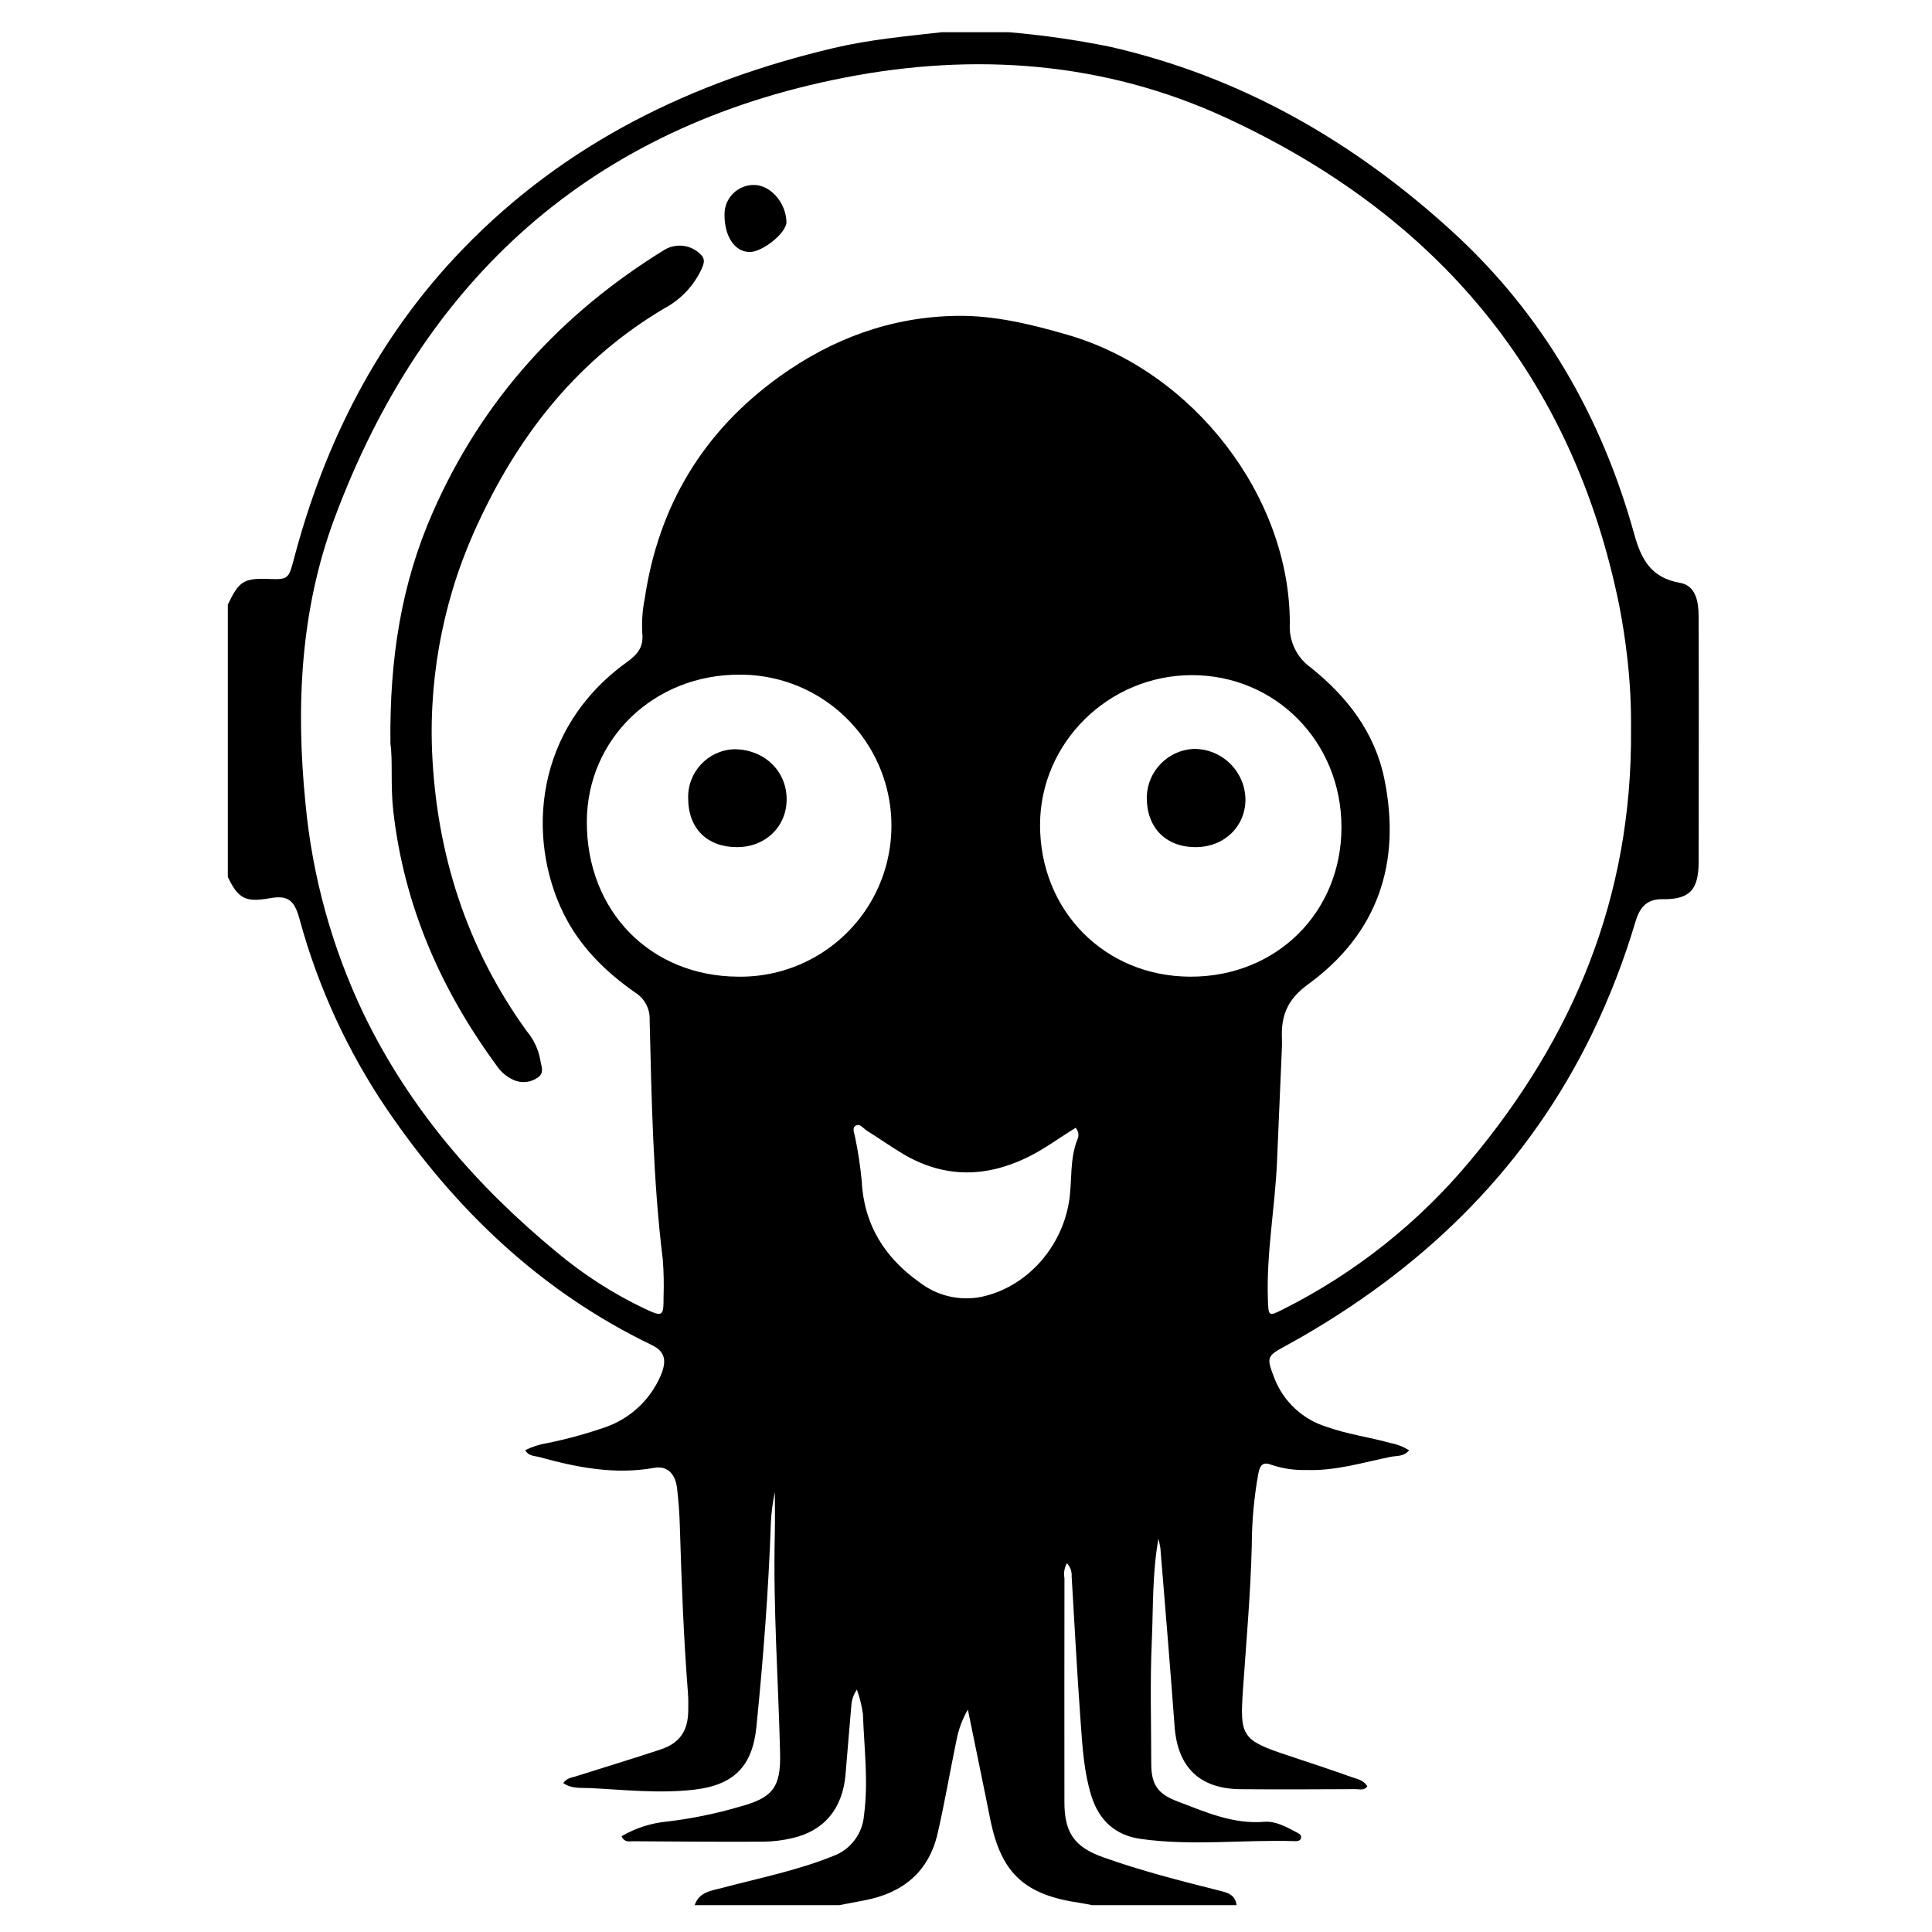
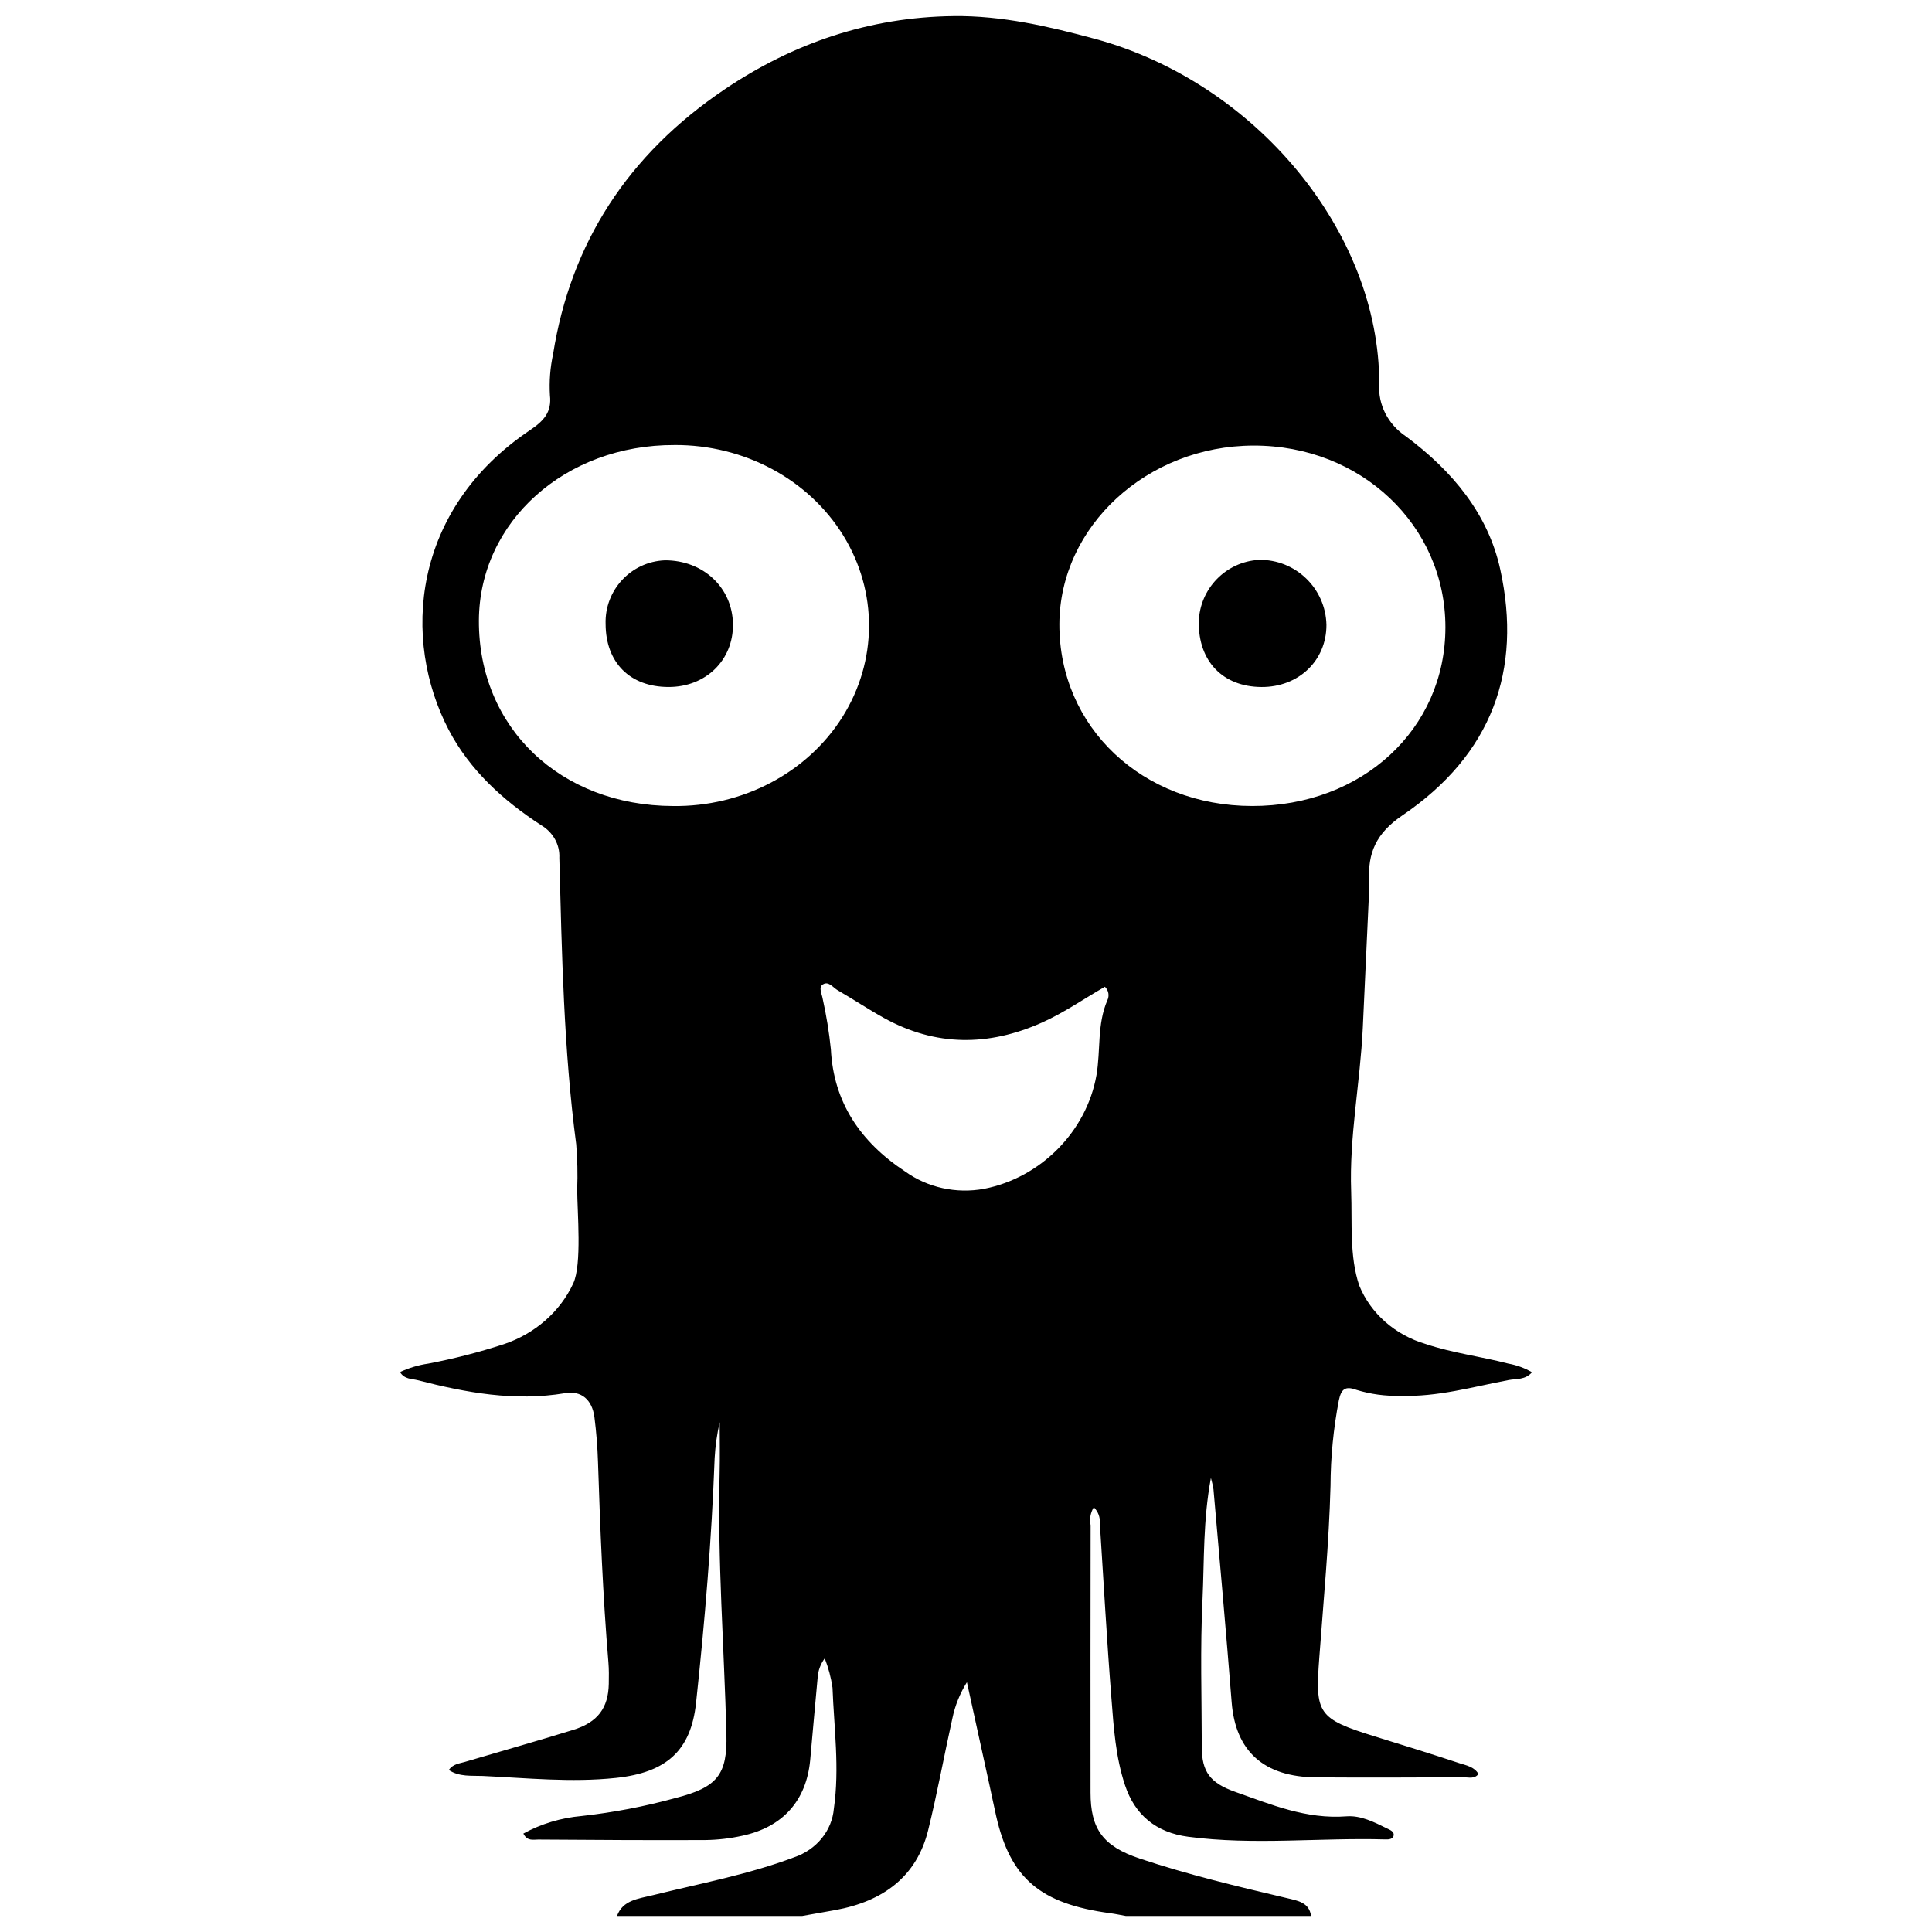
- <svg xmlns="http://www.w3.org/2000/svg" width="128" height="128" viewBox="0 0 128 128">
-   <path fill="currentColor" d="M66.828 2.133c2.254.191 4.5.515 6.719.965c8.68 1.98 16.129 6.27 22.652 12.222c6.004 5.48 9.91 12.266 12.074 20.07c.457 1.657 1.114 2.895 3.028 3.223c1.062.184 1.234 1.266 1.238 2.227c.016 3.344.008 6.687.008 10.031q-.001 3.129-.008 6.258c-.008 1.836-.602 2.473-2.406 2.445c-1.094-.015-1.52.621-1.785 1.508a49 49 0 0 1-2.852 7.371c-4.226 8.7-10.773 15.188-19.07 20.012q-.593.343-1.203.676c-1.301.71-1.332.754-.801 2.144a5.42 5.42 0 0 0 3.433 3.235c1.391.5 2.856.69 4.274 1.085c.433.082.851.247 1.226.48c-.343.43-.808.353-1.199.43c-1.86.376-3.683.95-5.617.876a6.6 6.6 0 0 1-2.262-.329c-.59-.234-.789-.035-.91.567a27.3 27.3 0 0 0-.433 4.754c-.079 3.187-.364 6.36-.582 9.535c-.215 3.086-.094 3.367 2.886 4.355c1.453.48 2.91.965 4.352 1.477c.36.125.777.2.996.602c-.207.293-.508.183-.758.183c-2.547.012-5.094.024-7.64.004c-2.711-.023-4.168-1.457-4.368-4.152c-.289-3.942-.62-7.88-.941-11.817a6 6 0 0 0-.133-.625c-.41 2.356-.34 4.543-.433 6.72c-.126 2.722-.043 5.456-.04 8.187c0 1.394.442 2.003 1.73 2.492c1.86.703 3.68 1.527 5.763 1.355c.73-.058 1.425.32 2.082.668c.16.086.375.168.355.375c-.023.227-.258.246-.433.238c-3.403-.105-6.813.332-10.2-.148c-1.668-.234-2.757-1.219-3.265-2.852c-.489-1.57-.586-3.195-.703-4.808c-.239-3.238-.407-6.484-.602-9.723a1.17 1.17 0 0 0-.313-.883c-.171.305-.23.657-.164.996q-.01 7.411-.003 14.82c0 2.009.632 2.977 2.554 3.661c2.485.89 5.043 1.543 7.598 2.187c.57.145 1.164.243 1.254.993h-9.574c-.27-.051-.536-.114-.805-.153c-3.629-.52-5.176-1.93-5.91-5.39c-.121-.57-.227-1.14-.344-1.707q-.583-2.854-1.168-5.707a6.4 6.4 0 0 0-.75 1.996c-.43 2.066-.781 4.148-1.254 6.203c-.586 2.547-2.297 3.945-4.82 4.433c-.567.11-1.137.215-1.703.325h-9.575c.297-.887 1.118-.957 1.84-1.149c2.457-.652 4.961-1.148 7.328-2.105a3.13 3.13 0 0 0 2.051-2.7c.301-2.246.008-4.468-.07-6.699a7.8 7.8 0 0 0-.402-1.629a2.1 2.1 0 0 0-.368 1.07c-.136 1.528-.254 3.055-.386 4.583c-.2 2.234-1.41 3.703-3.512 4.183a8.7 8.7 0 0 1-1.91.239c-2.883.015-5.766-.008-8.653-.028c-.25 0-.562.102-.761-.332a7.3 7.3 0 0 1 3.008-.972a29.4 29.4 0 0 0 4.855-.996c2.168-.59 2.695-1.286 2.64-3.551c-.117-4.813-.464-9.617-.351-14.434c.023-.95.004-1.898.004-2.848c-.14.657-.227 1.325-.262 1.993c-.156 4.53-.508 9.05-.96 13.562c-.266 2.653-1.532 3.867-4.153 4.164c-2.309.262-4.594.004-6.887-.11c-.562-.026-1.21.063-1.754-.331c.223-.336.547-.356.828-.445c1.868-.594 3.75-1.16 5.61-1.778c1.273-.422 1.816-1.219 1.84-2.55c.007-.4.011-.797-.02-1.196c-.289-3.7-.426-7.402-.539-11.11a28 28 0 0 0-.184-2.472c-.12-.973-.675-1.488-1.523-1.332c-2.613.469-5.121-.031-7.613-.719c-.309-.086-.692-.043-.922-.453c.465-.23.957-.39 1.469-.469a30 30 0 0 0 3.898-1.074a6.2 6.2 0 0 0 3.594-3.367c.457-1.05.285-1.64-.582-2.059c-7.328-3.53-12.989-8.941-17.528-15.597a42.2 42.2 0 0 1-5.812-12.653c-.348-1.273-.805-1.554-1.977-1.347c-1.586.281-2.074.031-2.765-1.41V40.059c.742-1.567 1.058-1.766 2.758-1.7c1.214.047 1.277-.027 1.601-1.257c2.047-7.793 5.59-14.79 11.223-20.614C37.453 9.477 45.848 5.395 55.242 3.18c2.36-.555 4.766-.778 7.168-1.047zm41.23 46.265a38 38 0 0 0-.25-4.851a44 44 0 0 0-.515-3.36c-3.09-15.32-12.117-25.953-26.113-32.406c-8.032-3.699-16.598-4.32-25.22-2.64c-16.795 3.269-27.9 13.351-33.807 29.222c-2.257 6.063-2.558 12.438-1.914 18.867a41.2 41.2 0 0 0 3.848 13.93c3.027 6.274 7.469 11.41 12.812 15.813a27.5 27.5 0 0 0 5.793 3.722c1.215.567 1.274.535 1.27-.757c.031-.829.012-1.66-.05-2.485c-.65-5.273-.74-10.574-.872-15.871a2.03 2.03 0 0 0-.953-1.82c-1.988-1.387-3.688-3.067-4.766-5.27c-2.445-5.012-1.922-12.21 4.207-16.62c.703-.509 1.125-.99 1.024-1.93a9 9 0 0 1 .164-2.286c.91-6.136 3.86-11.054 8.898-14.687c3.524-2.54 7.457-3.989 11.82-4.043c2.497-.031 4.93.57 7.313 1.262c8.317 2.417 14.715 10.707 14.707 19.117a3.32 3.32 0 0 0 1.387 2.922c2.394 1.914 4.246 4.289 4.875 7.375c1.137 5.566-.426 10.246-5.059 13.617c-1.379 1-1.793 2.094-1.726 3.605c.011.246.004.492-.008.739q-.158 3.715-.32 7.437c-.133 3.027-.707 6.027-.602 9.074c.04 1.149.027 1.164 1.035.656a38.7 38.7 0 0 0 12.375-9.835c6.824-8.16 10.723-17.438 10.649-28.497zm-59.14 16.309a10.01 10.01 0 0 0 8.766-4.934a10.02 10.02 0 0 0 .043-10.062A10.01 10.01 0 0 0 49 44.699c-5.656-.023-10.098 4.246-10.121 9.723c-.024 5.933 4.203 10.262 10.039 10.285m29.953 0c5.695.012 10.008-4.262 10.004-9.91c0-5.645-4.367-10.078-9.922-10.067c-5.504.008-10.031 4.473-10.047 9.899c-.015 5.71 4.293 10.07 9.965 10.078m-7.61 10.016c-1.077.66-2.1 1.43-3.253 1.984c-2.774 1.328-5.5 1.328-8.168-.25c-.817-.484-1.59-1.039-2.399-1.539c-.242-.148-.476-.535-.777-.32c-.227.156-.047.511-.004.78c.192.927.336 1.868.426 2.813c.137 2.918 1.512 5.125 3.84 6.77a5.07 5.07 0 0 0 4.086.96c2.922-.609 5.3-3.175 5.812-6.296c.223-1.375.024-2.809.563-4.148a.68.68 0 0 0-.125-.754zm0 0" />
-   <path fill="currentColor" d="M25.867 49.281c-.066-5.695.738-10.625 2.793-15.308c3.27-7.461 8.492-13.203 15.402-17.446a1.966 1.966 0 0 1 2.376.344c.312.313.187.613.054.926a5.63 5.63 0 0 1-2.48 2.633c-5.582 3.304-9.457 8.12-12.184 13.902a32.6 32.6 0 0 0-3.203 15.434c.29 6.765 2.273 13.015 6.273 18.55a4.1 4.1 0 0 1 .895 1.887c.055.418.305.871-.156 1.18a1.62 1.62 0 0 1-1.492.215a2.6 2.6 0 0 1-1.211-.957c-3.723-5.059-6.168-10.63-6.88-16.926c-.19-1.684-.023-3.371-.187-4.434M48 14.234a1.95 1.95 0 0 1 .559-1.406a1.95 1.95 0 0 1 1.398-.574c1.094.008 2.113 1.172 2.148 2.453c.016.707-1.597 2.016-2.46 1.988c-.973-.023-1.645-1.03-1.645-2.46zM45.594 52.91a3.163 3.163 0 0 1 3.035-3.27c1.965-.007 3.469 1.403 3.488 3.278c.02 1.836-1.398 3.215-3.304 3.207c-1.97-.004-3.211-1.246-3.22-3.215zm33.594 3.215c-1.977-.012-3.235-1.316-3.211-3.336a3.27 3.27 0 0 1 3.078-3.172a3.4 3.4 0 0 1 3.46 3.328c.005 1.825-1.425 3.192-3.328 3.18zm0 0" />
+ <svg xmlns="http://www.w3.org/2000/svg" width="128" height="128" viewBox="0 0 128 128" version="1.1" id="svg2">
+   <defs id="defs2" />
+   <path id="path1" d="M 63.177,1.066 C 57.589,1.13 52.551,2.862 48.038,5.899 41.585,10.241 37.809,16.121 36.644,23.456 c -0.194,0.898 -0.265,1.816 -0.21,2.732 0.129,1.124 -0.413,1.698 -1.313,2.307 -7.85,5.272 -8.52,13.877 -5.388,19.869 1.381,2.633 3.56,4.641 6.106,6.299 0.798,0.466 1.264,1.298 1.218,2.176 0.169,6.332 0.286,12.669 1.118,18.972 0.079,0.986 0.105,1.979 0.065,2.97 0.005,1.544 0.323,4.997 -0.263,6.252 -0.873,1.877 -2.539,3.334 -4.603,4.025 -1.631,0.532 -3.3,0.961 -4.993,1.284 -0.656,0.094 -1.286,0.285 -1.881,0.56 0.295,0.49 0.785,0.439 1.181,0.542 3.192,0.822 6.404,1.42 9.751,0.859 1.086,-0.186 1.797,0.429 1.951,1.592 0.125,0.982 0.204,1.968 0.235,2.956 0.145,4.432 0.32,8.857 0.69,13.28 0.04,0.477 0.034,0.951 0.025,1.429 -0.031,1.591 -0.726,2.545 -2.356,3.049 -2.382,0.739 -4.792,1.415 -7.184,2.125 -0.36,0.106 -0.775,0.131 -1.061,0.532 0.697,0.471 1.527,0.366 2.246,0.397 2.937,0.136 5.863,0.444 8.82,0.131 3.357,-0.355 4.978,-1.806 5.318,-4.978 0.579,-5.394 1.031,-10.797 1.231,-16.212 0.045,-0.799 0.156,-1.596 0.335,-2.381 0,1.136 0.024,2.269 -0.005,3.404 -0.145,5.758 0.3,11.5 0.45,17.254 0.07,2.708 -0.605,3.539 -3.382,4.245 -2.033,0.56 -4.114,0.958 -6.219,1.191 -1.36,0.12 -2.675,0.517 -3.852,1.163 0.255,0.519 0.655,0.397 0.976,0.397 3.698,0.024 7.389,0.051 11.082,0.033 0.824,-0.011 1.645,-0.106 2.446,-0.285 2.692,-0.574 4.242,-2.331 4.498,-5.001 0.169,-1.827 0.321,-3.651 0.495,-5.477 0.028,-0.459 0.191,-0.901 0.47,-1.279 0.246,0.63 0.419,1.283 0.515,1.947 0.1,2.667 0.476,5.323 0.09,8.008 -0.122,1.463 -1.149,2.725 -2.627,3.227 -3.032,1.144 -6.239,1.737 -9.386,2.517 -0.925,0.23 -1.976,0.313 -2.356,1.373 h 12.262 c 0.725,-0.131 1.455,-0.256 2.181,-0.388 3.231,-0.583 5.423,-2.255 6.174,-5.3 0.606,-2.457 1.055,-4.945 1.606,-7.415 0.175,-0.84 0.5,-1.646 0.961,-2.386 0.499,2.274 0.998,4.548 1.496,6.822 0.15,0.678 0.285,1.359 0.44,2.041 0.94,4.136 2.922,5.822 7.57,6.444 0.345,0.047 0.685,0.121 1.031,0.182 h 12.262 c -0.115,-0.897 -0.876,-1.013 -1.606,-1.186 -3.272,-0.77 -6.548,-1.551 -9.731,-2.615 -2.462,-0.818 -3.272,-1.974 -3.272,-4.375 -0.006,-5.904 -0.004,-11.81 0.005,-17.716 -0.085,-0.405 -0.009,-0.826 0.21,-1.191 0.285,0.284 0.43,0.667 0.4,1.055 0.25,3.872 0.464,7.752 0.77,11.622 0.15,1.928 0.274,3.871 0.901,5.748 0.651,1.952 2.046,3.129 4.183,3.409 4.338,0.574 8.704,0.052 13.063,0.177 0.224,0.009 0.526,-0.013 0.555,-0.285 0.026,-0.247 -0.25,-0.345 -0.455,-0.448 -0.841,-0.416 -1.732,-0.868 -2.667,-0.798 -2.668,0.206 -4.997,-0.78 -7.379,-1.62 -1.65,-0.585 -2.216,-1.313 -2.216,-2.979 -0.004,-3.265 -0.111,-6.533 0.05,-9.787 0.119,-2.602 0.03,-5.215 0.555,-8.031 0.071,0.246 0.128,0.495 0.17,0.747 0.411,4.706 0.836,9.413 1.206,14.125 0.256,3.222 2.121,4.936 5.593,4.964 3.261,0.024 6.524,0.009 9.786,-0.005 0.32,0 0.705,0.131 0.971,-0.219 -0.28,-0.481 -0.815,-0.57 -1.276,-0.719 -1.847,-0.612 -3.712,-1.191 -5.573,-1.765 -3.817,-1.181 -3.973,-1.517 -3.697,-5.206 0.279,-3.795 0.644,-7.588 0.745,-11.398 0.007,-1.906 0.193,-3.807 0.555,-5.683 0.155,-0.72 0.41,-0.957 1.166,-0.677 0.934,0.287 1.914,0.42 2.897,0.392 2.477,0.088 4.812,-0.596 7.194,-1.046 0.501,-0.092 1.097,3.73e-4 1.536,-0.514 -0.48,-0.279 -1.016,-0.476 -1.571,-0.574 -1.816,-0.472 -3.692,-0.7 -5.473,-1.298 -2.021,-0.595 -3.641,-2.019 -4.398,-3.866 -0.662,-1.951 -0.464,-4.18 -0.538,-6.229 -0.134,-3.642 0.6,-7.229 0.77,-10.847 0.138,-2.966 0.275,-5.93 0.41,-8.891 0.015,-0.295 0.024,-0.588 0.01,-0.883 -0.086,-1.806 0.443,-3.115 2.209,-4.31 5.934,-4.03 7.938,-9.624 6.481,-16.278 C 98.596,34.046 96.224,31.207 93.158,28.919 91.956,28.121 91.283,26.799 91.379,25.426 91.389,15.373 83.195,5.463 72.543,2.574 69.491,1.747 66.375,1.028 63.177,1.065 Z M 44.691,29.484 c 4.608,-0.023 8.876,2.264 11.177,5.991 2.296,3.728 2.275,8.319 -0.055,12.029 -2.335,3.705 -6.621,5.957 -11.227,5.898 -7.475,-0.027 -12.888,-5.202 -12.858,-12.295 0.029,-6.547 5.719,-11.65 12.963,-11.622 z m 38.363,0.037 c 7.115,-0.013 12.708,5.285 12.708,12.033 0.005,6.752 -5.519,11.861 -12.813,11.846 -7.265,-0.01 -12.782,-5.222 -12.763,-12.047 0.02,-6.486 5.818,-11.823 12.868,-11.832 z M 54.714,65.15 c 0.29,-0.018 0.536,0.314 0.788,0.458 1.036,0.598 2.025,1.261 3.072,1.84 3.417,1.886 6.908,1.886 10.461,0.299 1.477,-0.662 2.788,-1.583 4.168,-2.372 0.246,0.241 0.31,0.599 0.16,0.901 -0.69,1.601 -0.435,3.315 -0.72,4.959 -0.656,3.731 -3.702,6.799 -7.444,7.527 -1.84,0.341 -3.748,-0.078 -5.233,-1.149 -2.982,-1.966 -4.742,-4.604 -4.918,-8.092 -0.115,-1.13 -0.299,-2.254 -0.545,-3.362 -0.055,-0.322 -0.286,-0.747 0.005,-0.934 0.072,-0.048 0.141,-0.07 0.208,-0.075 z" style="stroke-width:1.237" />
+   <path id="path2" d="m 83.403,37.092 a 4.23,4.233 0 0 0 -3.981,4.106 c -0.031,2.615 1.596,4.303 4.153,4.318 2.461,0.016 4.311,-1.754 4.305,-4.116 a 4.398,4.401 0 0 0 -4.477,-4.308 z m -39.354,0.03 a 4.091,4.094 0 0 0 -3.926,4.232 c 0.012,2.549 1.615,4.156 4.163,4.161 2.465,0.01 4.3,-1.775 4.274,-4.151 -0.025,-2.427 -1.97,-4.251 -4.512,-4.242 z" style="stroke-width:1.294" />
</svg>
